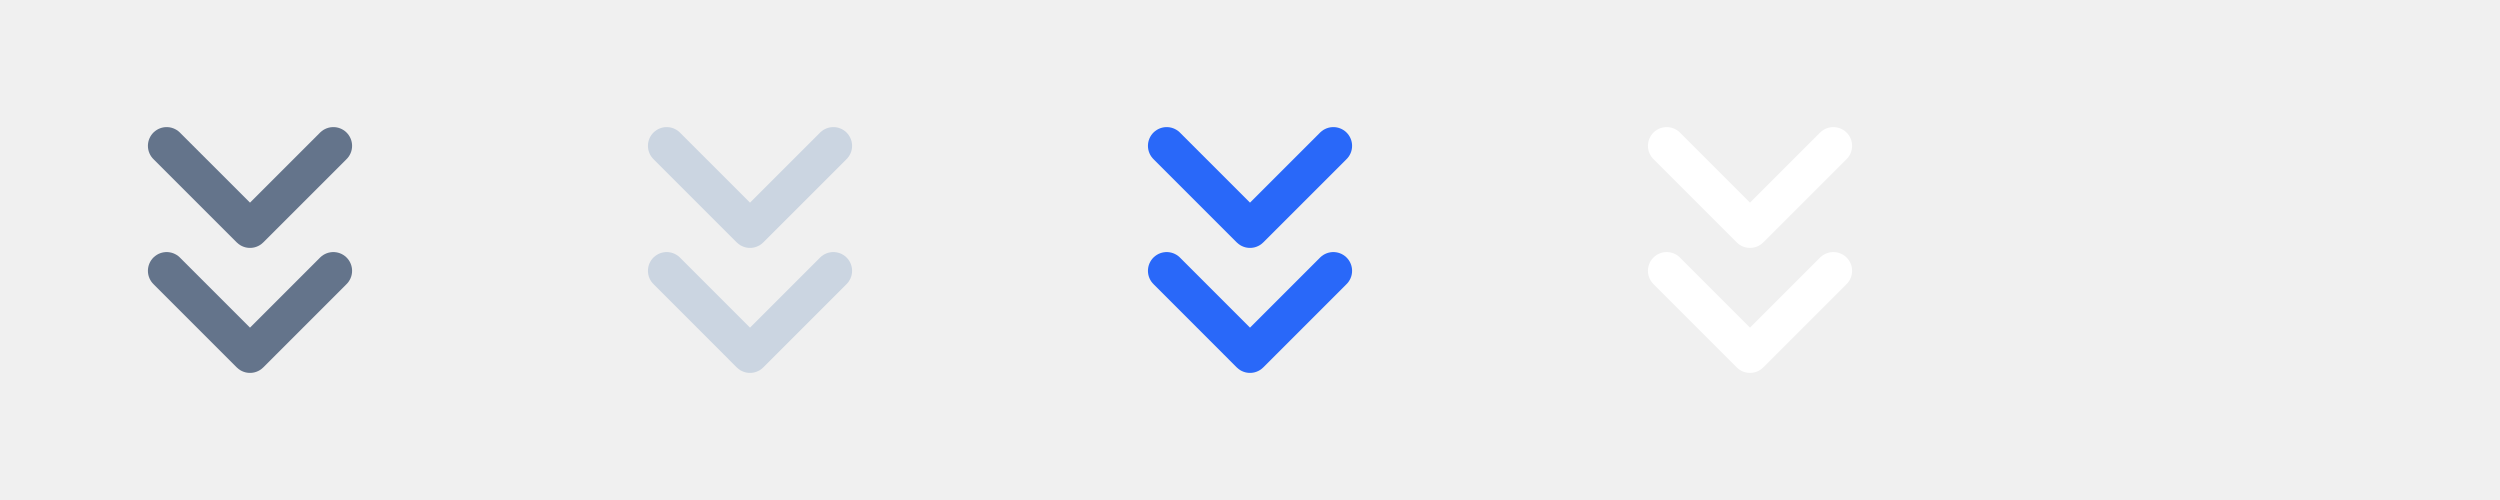
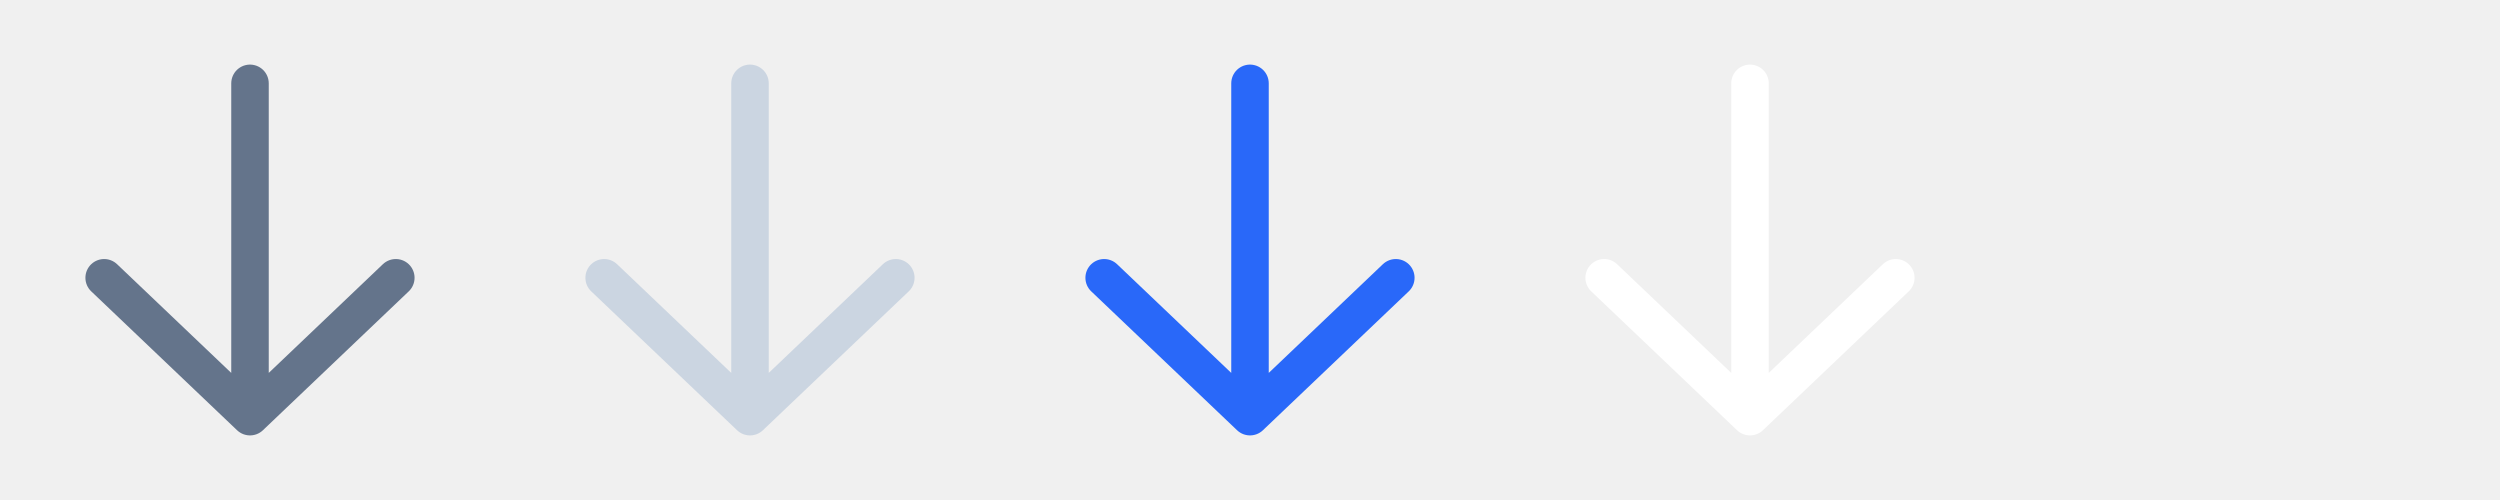
<svg xmlns="http://www.w3.org/2000/svg" width="80" height="16" viewBox="0 0 80 16" fill="none">
-   <g clip-path="url(#clip0_944_20233)">
-     <path d="M10.667 8.666L8 11.333L5.333 8.666M10.667 4.667L8 7.333L5.333 4.667" stroke="#64748B" stroke-width="1.2" stroke-linecap="round" stroke-linejoin="round" />
+   <g clip-path="url(#clip0_2751_103536)">
+     <path d="M12.666 8.889L8 13.333M8 13.333L3.333 8.889M8 13.333L8 2.667" stroke="#64748B" stroke-width="1.2" stroke-linecap="round" stroke-linejoin="round" />
  </g>
-   <g clip-path="url(#clip1_944_20233)">
-     <path d="M26.667 8.666L24 11.333L21.334 8.666M26.667 4.667L24 7.333L21.334 4.667" stroke="#CBD5E1" stroke-width="1.2" stroke-linecap="round" stroke-linejoin="round" />
+   <g clip-path="url(#clip1_2751_103536)">
+     <path d="M28.666 8.889L24 13.333M24 13.333L19.333 8.889M24 13.333L24 2.667" stroke="#CBD5E1" stroke-width="1.2" stroke-linecap="round" stroke-linejoin="round" />
  </g>
-   <g clip-path="url(#clip2_944_20233)">
-     <path d="M42.667 8.666L40 11.333L37.334 8.666M42.667 4.667L40 7.333L37.334 4.667" stroke="#2968F9" stroke-width="1.2" stroke-linecap="round" stroke-linejoin="round" />
+   <g clip-path="url(#clip2_2751_103536)">
+     <path d="M44.666 8.889L40 13.333M40 13.333L35.333 8.889M40 13.333L40 2.667" stroke="#2968F9" stroke-width="1.2" stroke-linecap="round" stroke-linejoin="round" />
  </g>
-   <g clip-path="url(#clip3_944_20233)">
-     <path d="M58.667 8.666L56 11.333L53.334 8.666M58.667 4.667L56 7.333L53.334 4.667" stroke="white" stroke-width="1.2" stroke-linecap="round" stroke-linejoin="round" />
+   <g clip-path="url(#clip3_2751_103536)">
+     <path d="M60.666 8.889L56 13.333M56 13.333L51.333 8.889M56 13.333L56 2.667" stroke="white" stroke-width="1.2" stroke-linecap="round" stroke-linejoin="round" />
  </g>
  <defs>
-     <clipPath id="clip0_944_20233">
+     <clipPath id="clip0_2751_103536">
      <rect width="16" height="16" fill="white" />
    </clipPath>
-     <clipPath id="clip1_944_20233">
+     <clipPath id="clip1_2751_103536">
      <rect width="16" height="16" fill="white" transform="translate(16)" />
    </clipPath>
-     <clipPath id="clip2_944_20233">
+     <clipPath id="clip2_2751_103536">
      <rect width="16" height="16" fill="white" transform="translate(32)" />
    </clipPath>
-     <clipPath id="clip3_944_20233">
+     <clipPath id="clip3_2751_103536">
      <rect width="16" height="16" fill="white" transform="translate(48)" />
    </clipPath>
  </defs>
</svg>
